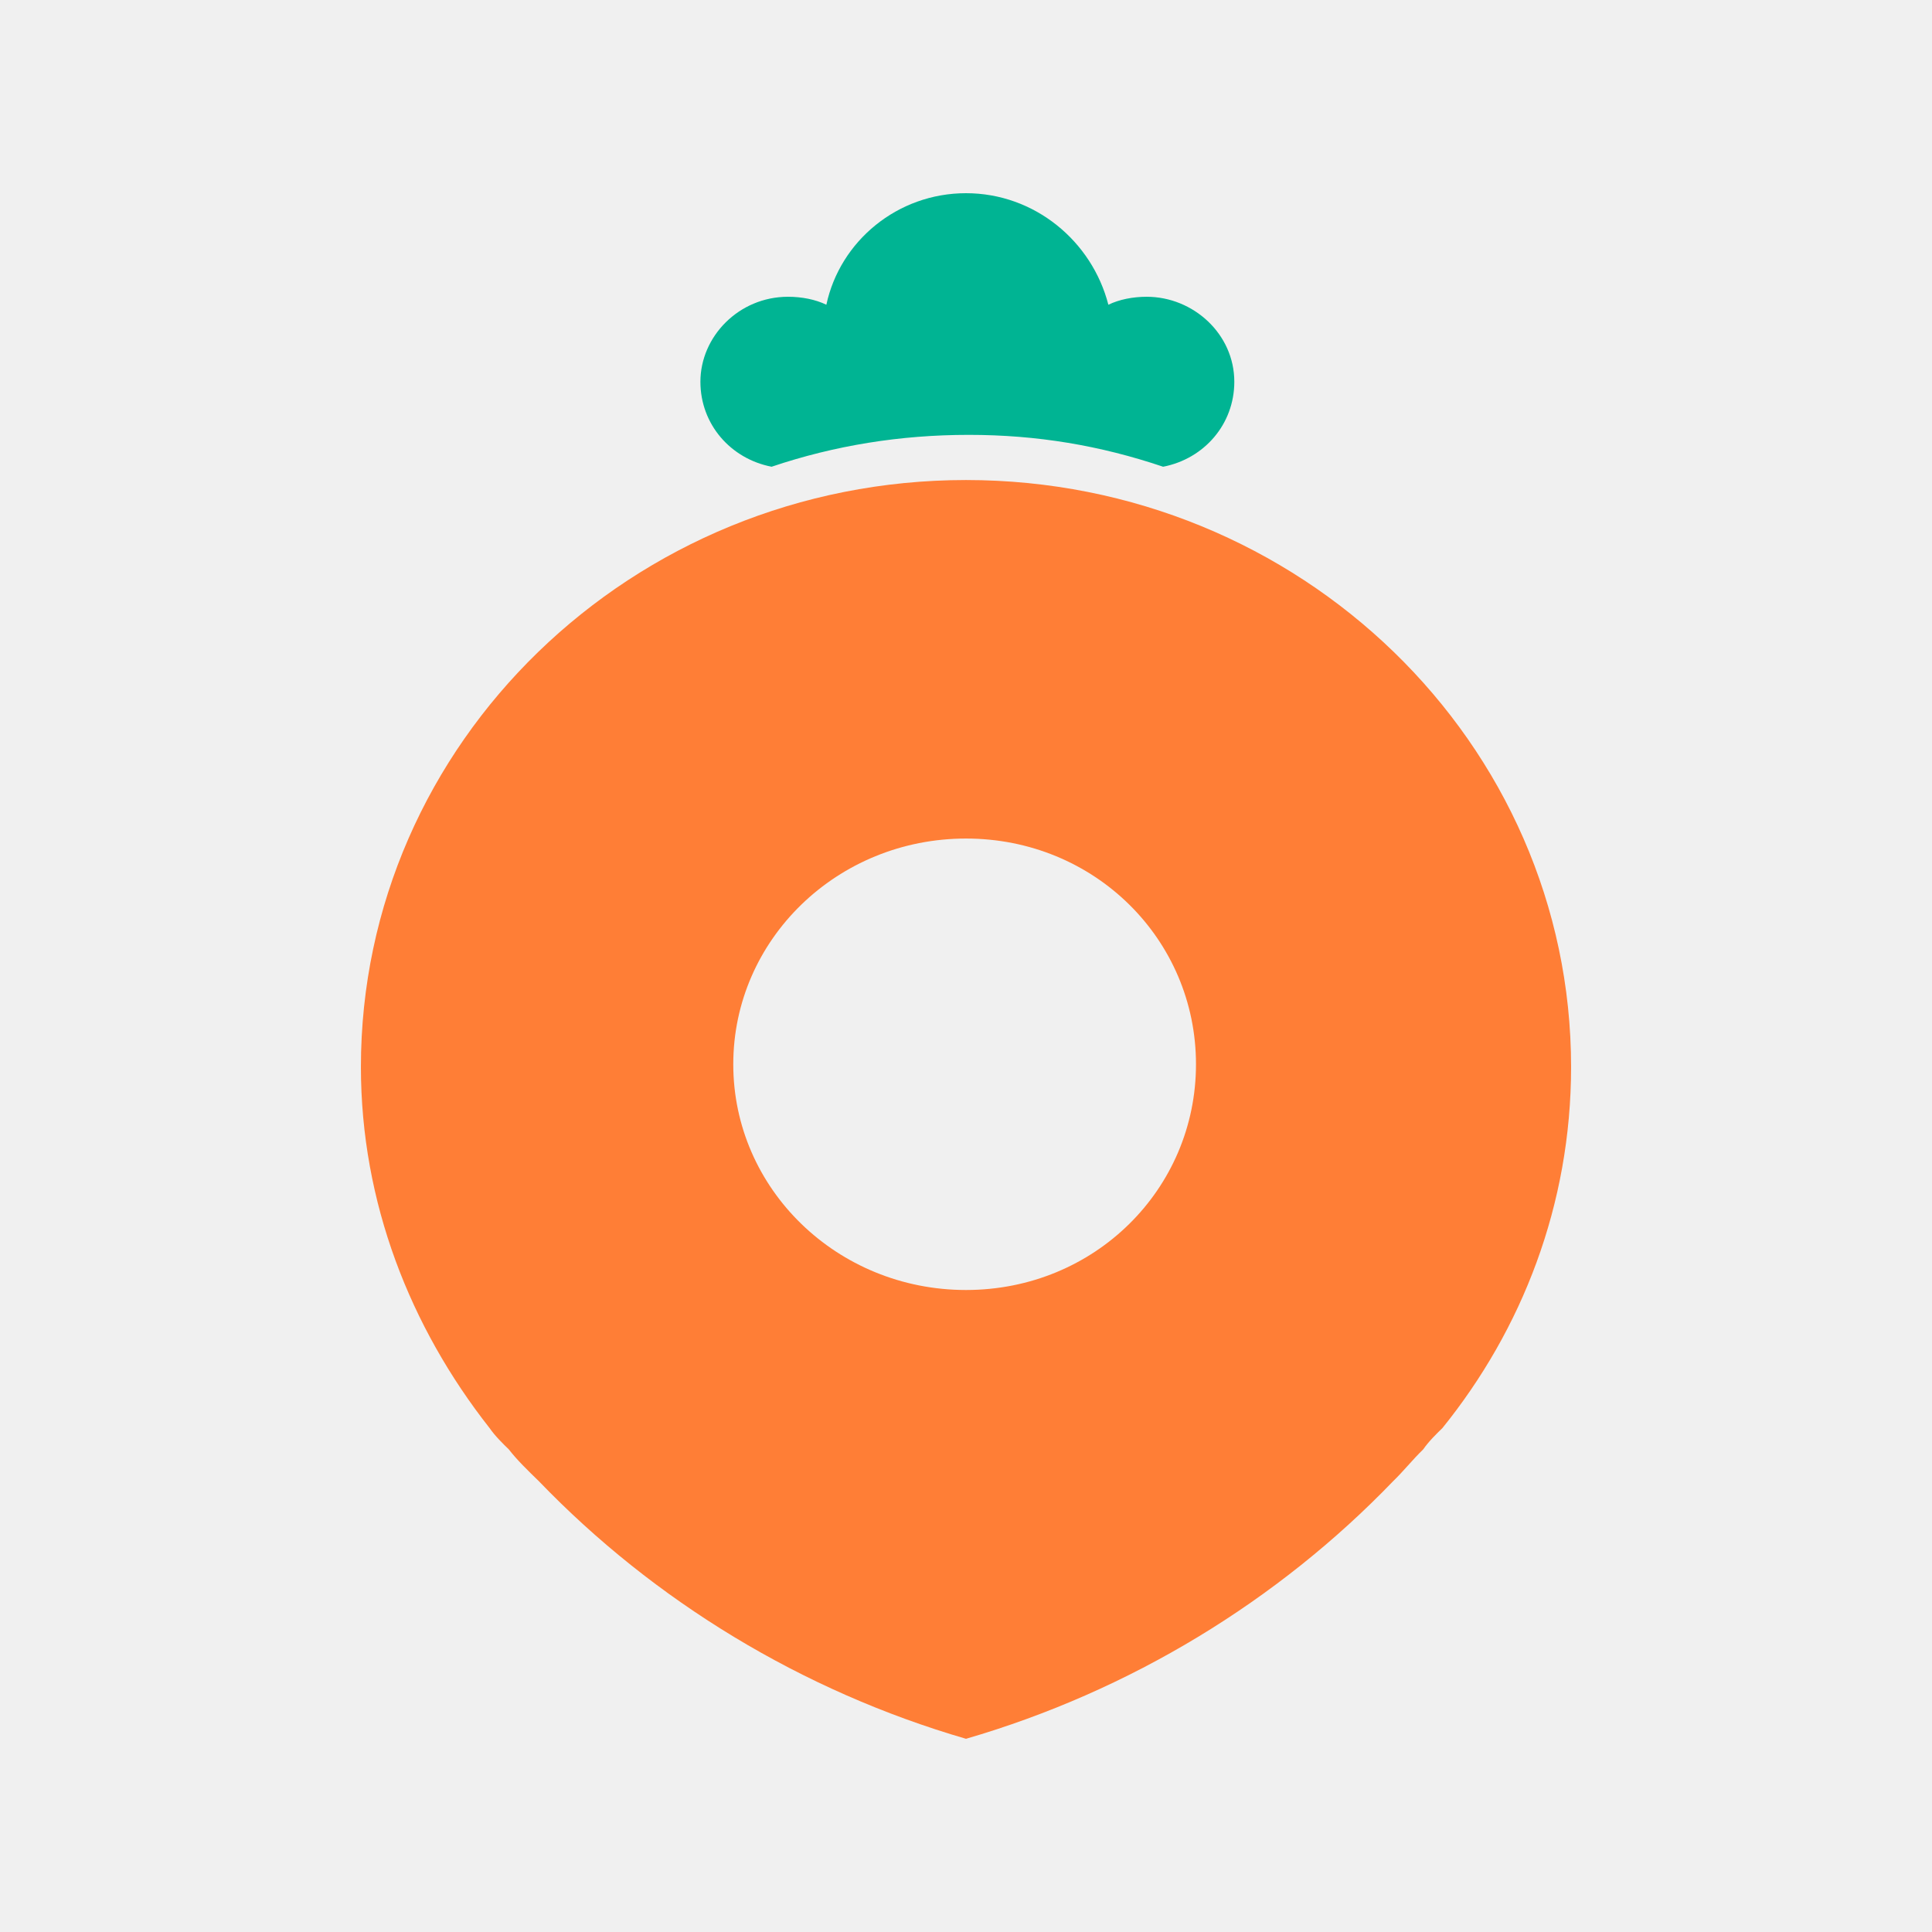
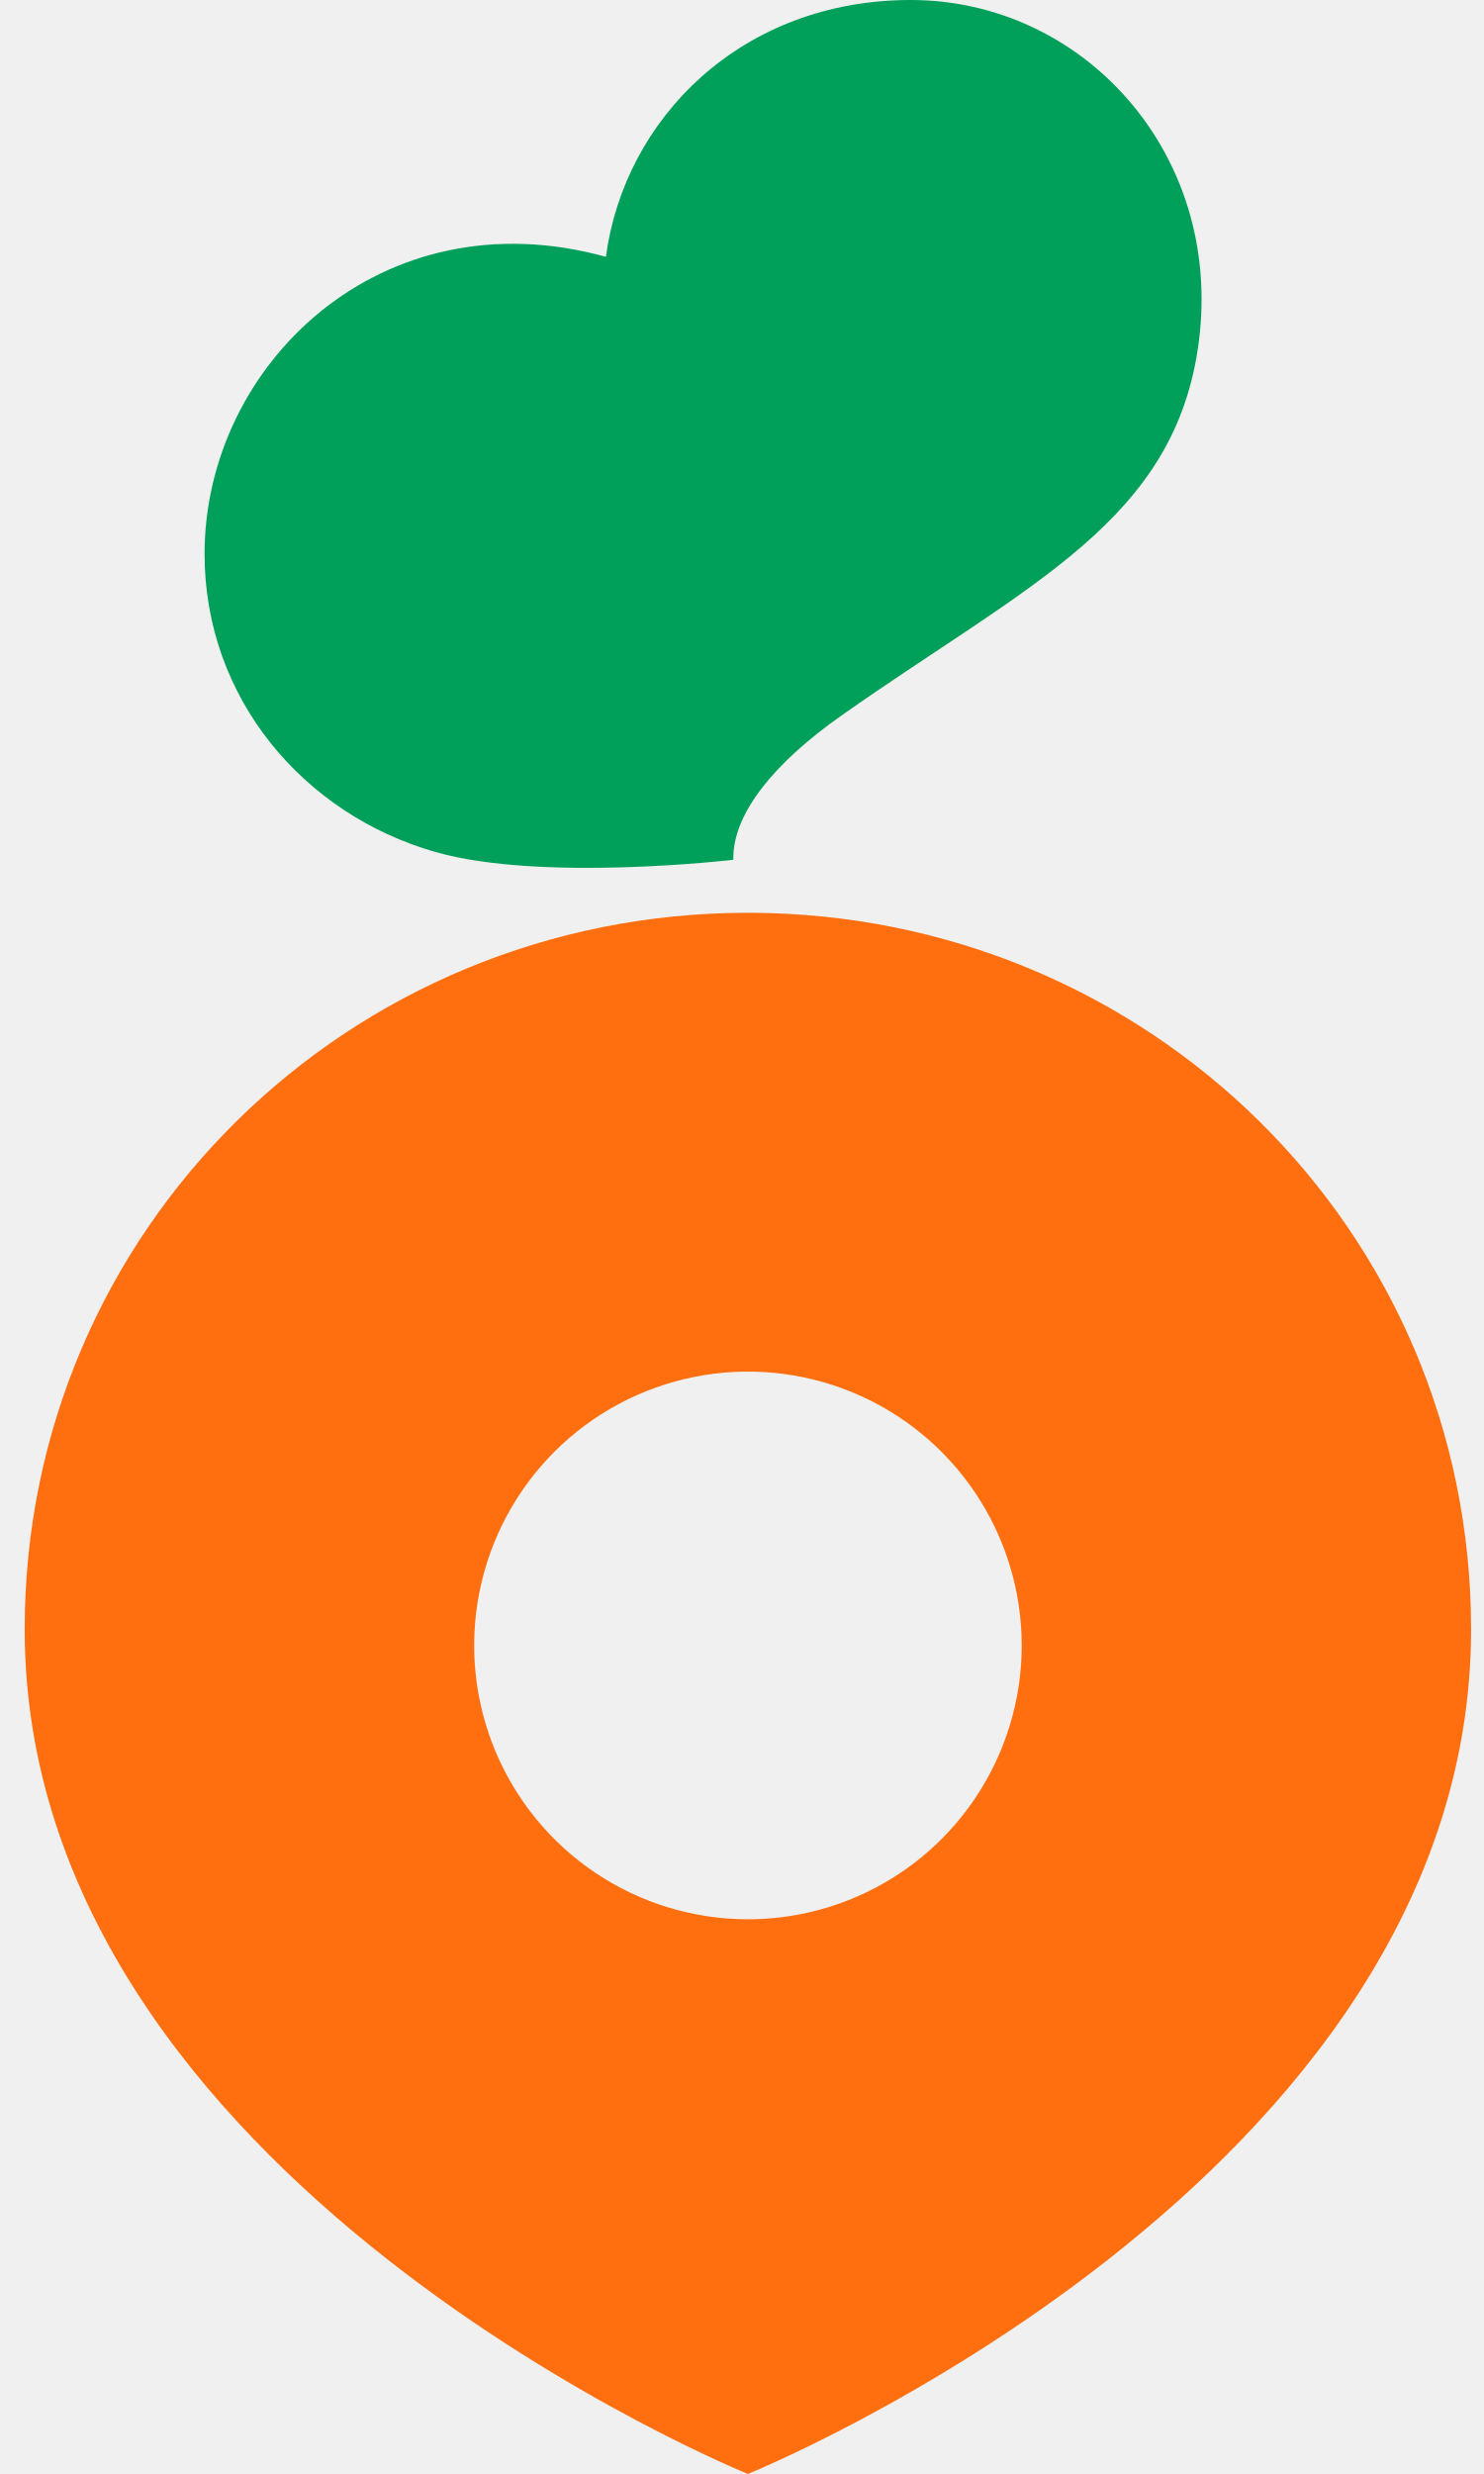
- <svg xmlns="http://www.w3.org/2000/svg" width="500" height="500" viewBox="0 0 500 500" fill="none">
-   <path d="M250 124.231C163.553 124.231 93.404 192.271 93.404 276.119C93.404 311.17 106.159 343.472 126.707 369.589C128.125 371.65 130.25 373.712 131.667 375.087C133.793 377.836 136.627 380.586 139.462 383.334C169.222 414.261 207.485 437.629 250 450C292.515 437.629 330.778 414.261 360.538 383.334C363.372 380.586 365.498 377.836 368.332 375.087C369.749 373.025 371.875 370.963 373.292 369.589C393.841 344.16 406.596 311.857 406.596 276.119C406.596 192.271 336.447 124.231 250 124.231ZM250 333.85C216.697 333.85 189.771 307.733 189.771 275.432C189.771 243.13 216.697 217.014 250 217.014C283.304 217.014 309.521 243.13 309.521 275.432C309.521 307.733 283.304 333.85 250 333.85Z" fill="#FF7E36" />
-   <path d="M301.016 120.79C311.644 118.728 319.439 109.793 319.439 98.797C319.439 86.426 308.811 76.804 296.765 76.804C293.221 76.804 289.678 77.491 286.845 78.866C282.593 62.371 267.712 50 249.998 50C232.284 50 217.404 62.371 213.861 78.866C211.026 77.491 207.484 76.804 203.941 76.804C191.186 76.804 181.266 87.113 181.266 98.797C181.266 109.793 189.061 118.728 199.689 120.79C215.987 115.291 232.992 112.542 250.707 112.542C268.421 112.542 284.718 115.291 301.016 120.79Z" fill="#00B493" />
+ <svg xmlns="http://www.w3.org/2000/svg" width="60" height="100" viewBox="0 0 60 100" fill="none">
+   <g clip-path="url(#clip0_3982_2657)">
+     <path d="M30.238 36.895C14.089 36.895 0.998 49.708 0.998 65.856C0.998 88.183 30.319 100.032 30.238 99.998C30.157 100.032 59.478 88.183 59.478 65.856C59.478 49.708 46.386 36.895 30.238 36.895ZM30.238 77.578C28.049 77.578 25.909 76.928 24.089 75.712C22.269 74.495 20.851 72.766 20.013 70.744C19.176 68.721 18.957 66.496 19.384 64.349C19.811 62.202 20.866 60.23 22.414 58.682C23.962 57.134 25.934 56.08 28.081 55.653C30.228 55.226 32.454 55.446 34.476 56.283C36.499 57.121 38.227 58.54 39.443 60.36C40.66 62.18 41.309 64.32 41.309 66.509C41.309 67.963 41.022 69.403 40.466 70.746C39.91 72.089 39.094 73.309 38.066 74.337C37.038 75.365 35.817 76.18 34.474 76.736C33.131 77.292 31.692 77.578 30.238 77.578Z" fill="#FF6F0F" />
+     <path d="M36.822 0C29.998 0 25.247 4.767 24.498 10.381C15.4 7.867 8.271 14.761 8.271 22.392C8.271 28.209 12.26 32.912 17.604 34.438C21.905 35.666 29.649 34.753 29.649 34.753C29.61 32.871 31.343 30.807 34.013 28.927C41.609 23.581 47.556 21.063 48.475 13.775C49.435 6.167 43.773 0 36.822 0Z" fill="#00A05B" />
+   </g>
+   <defs>
+     <clipPath id="clip0_3982_2657">
+       <rect width="60" height="100" fill="white" />
+     </clipPath>
+   </defs>
</svg>
